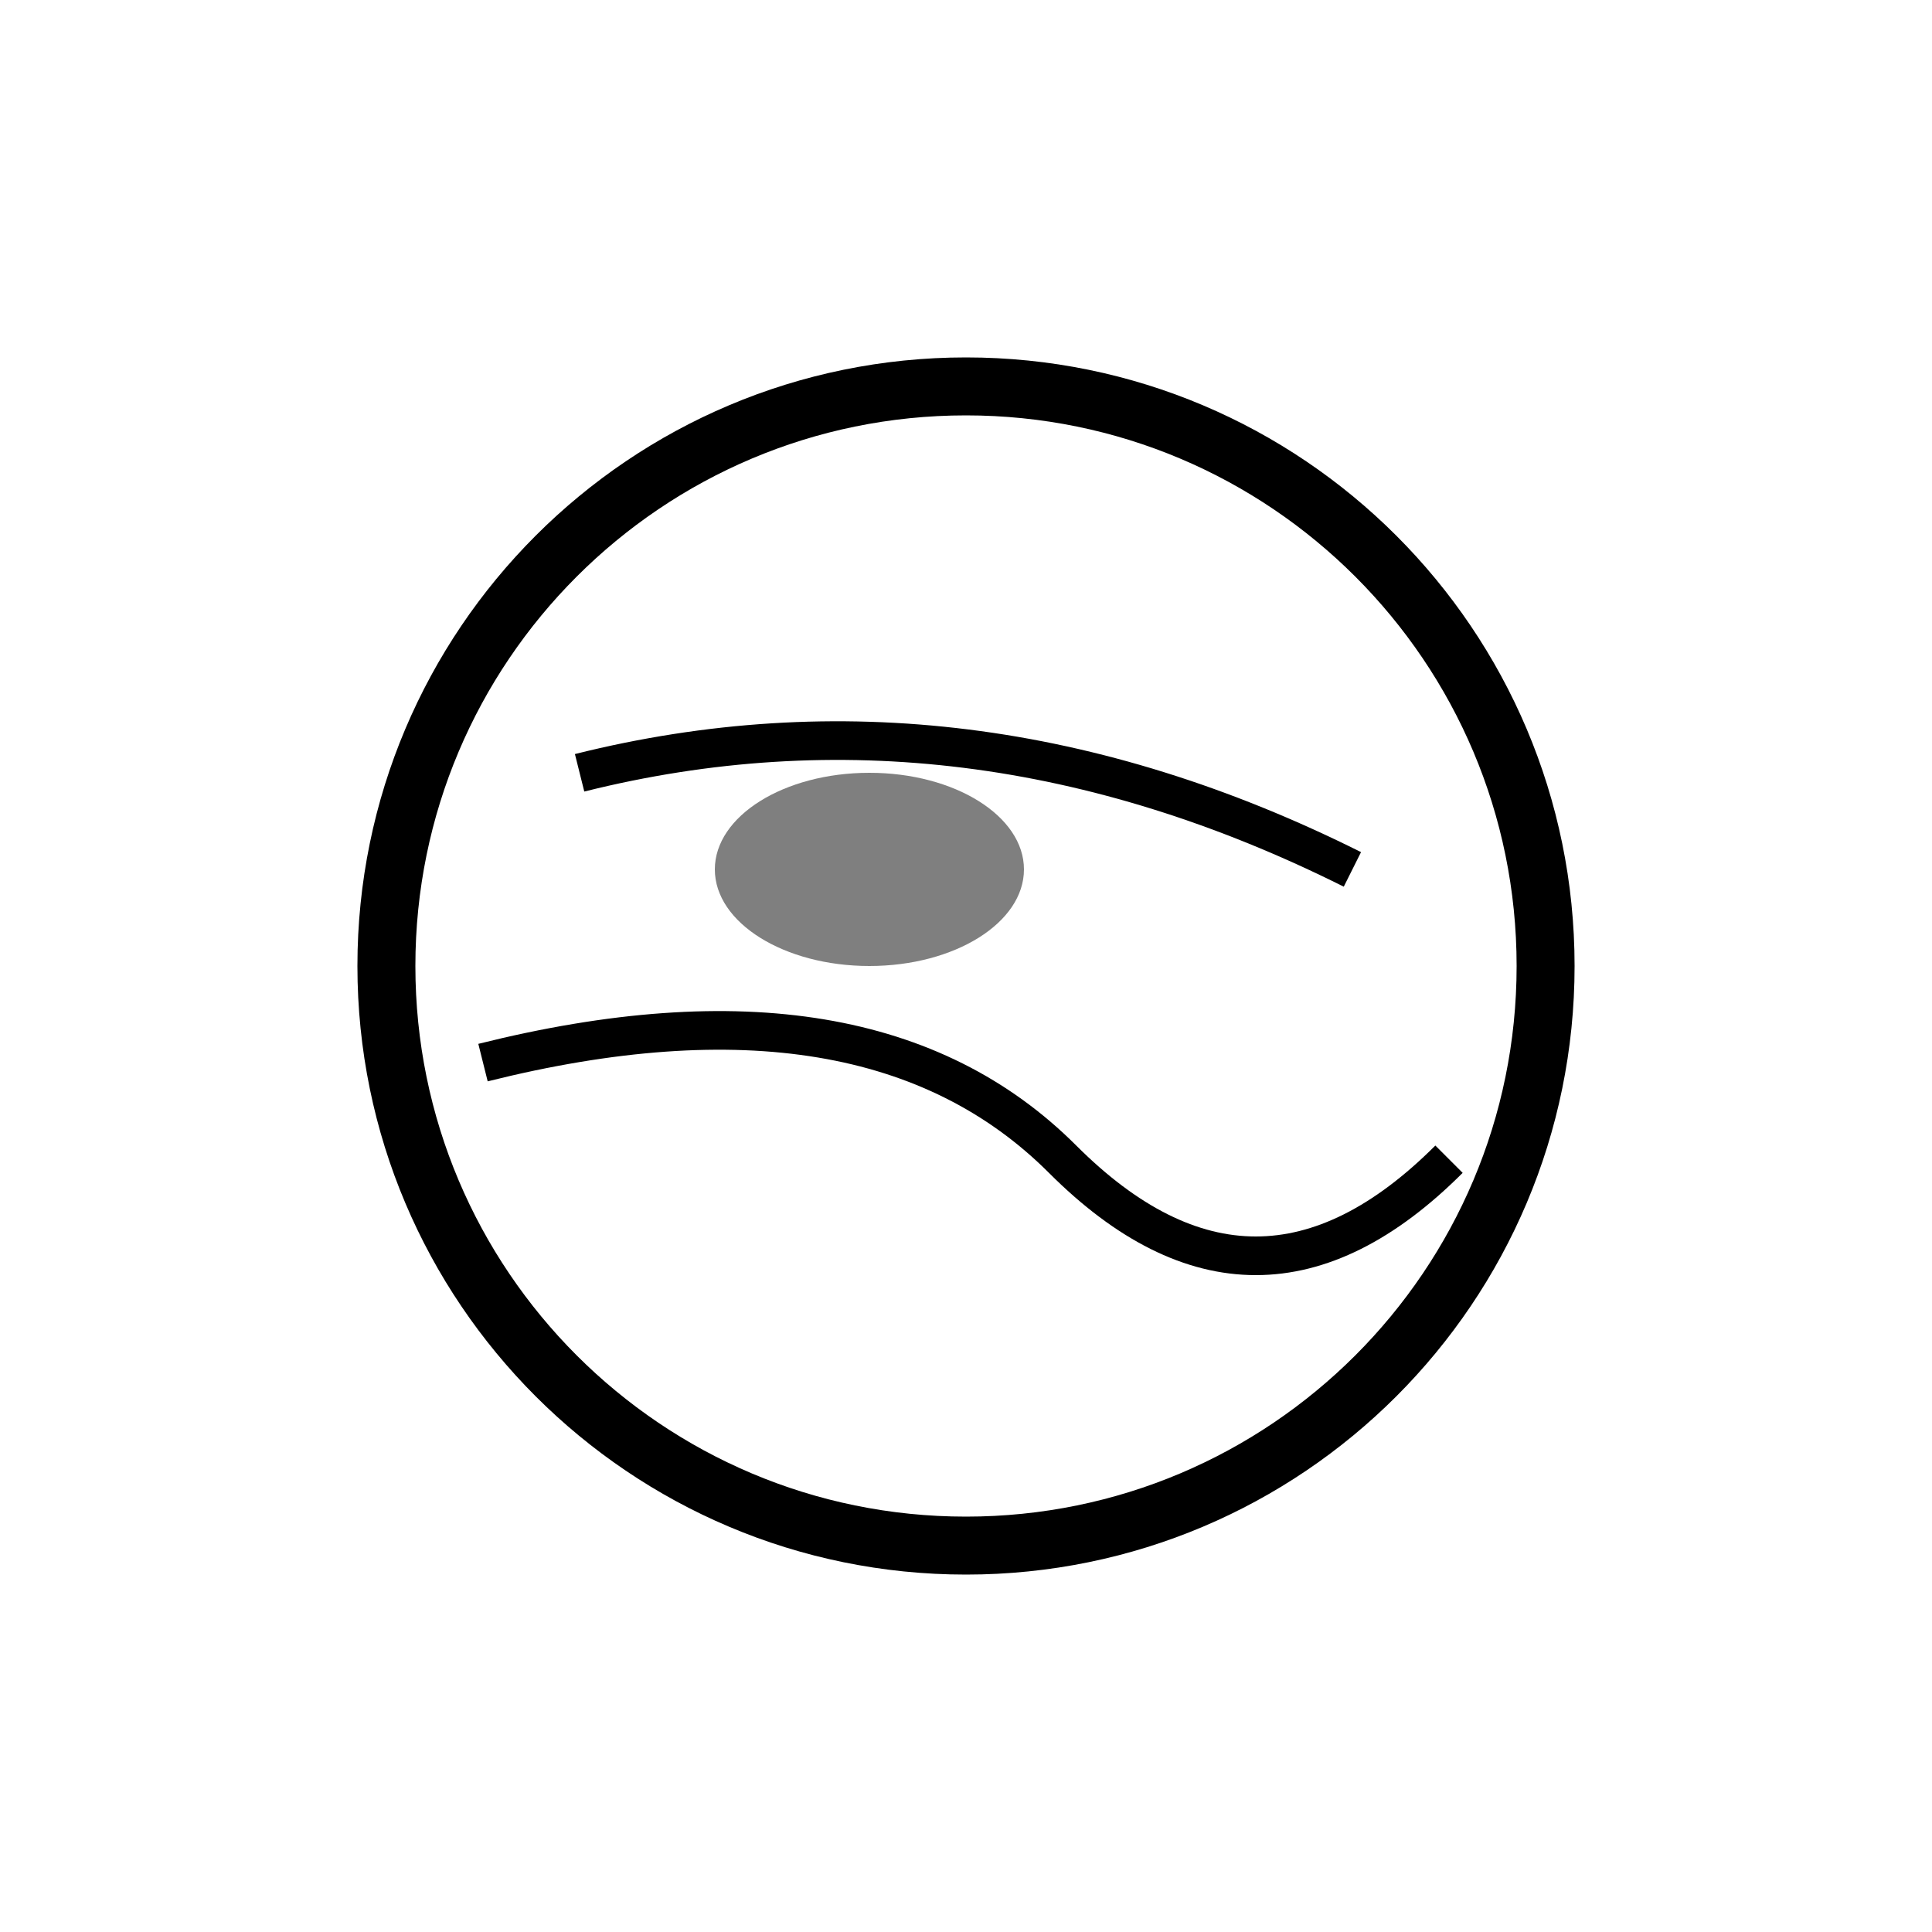
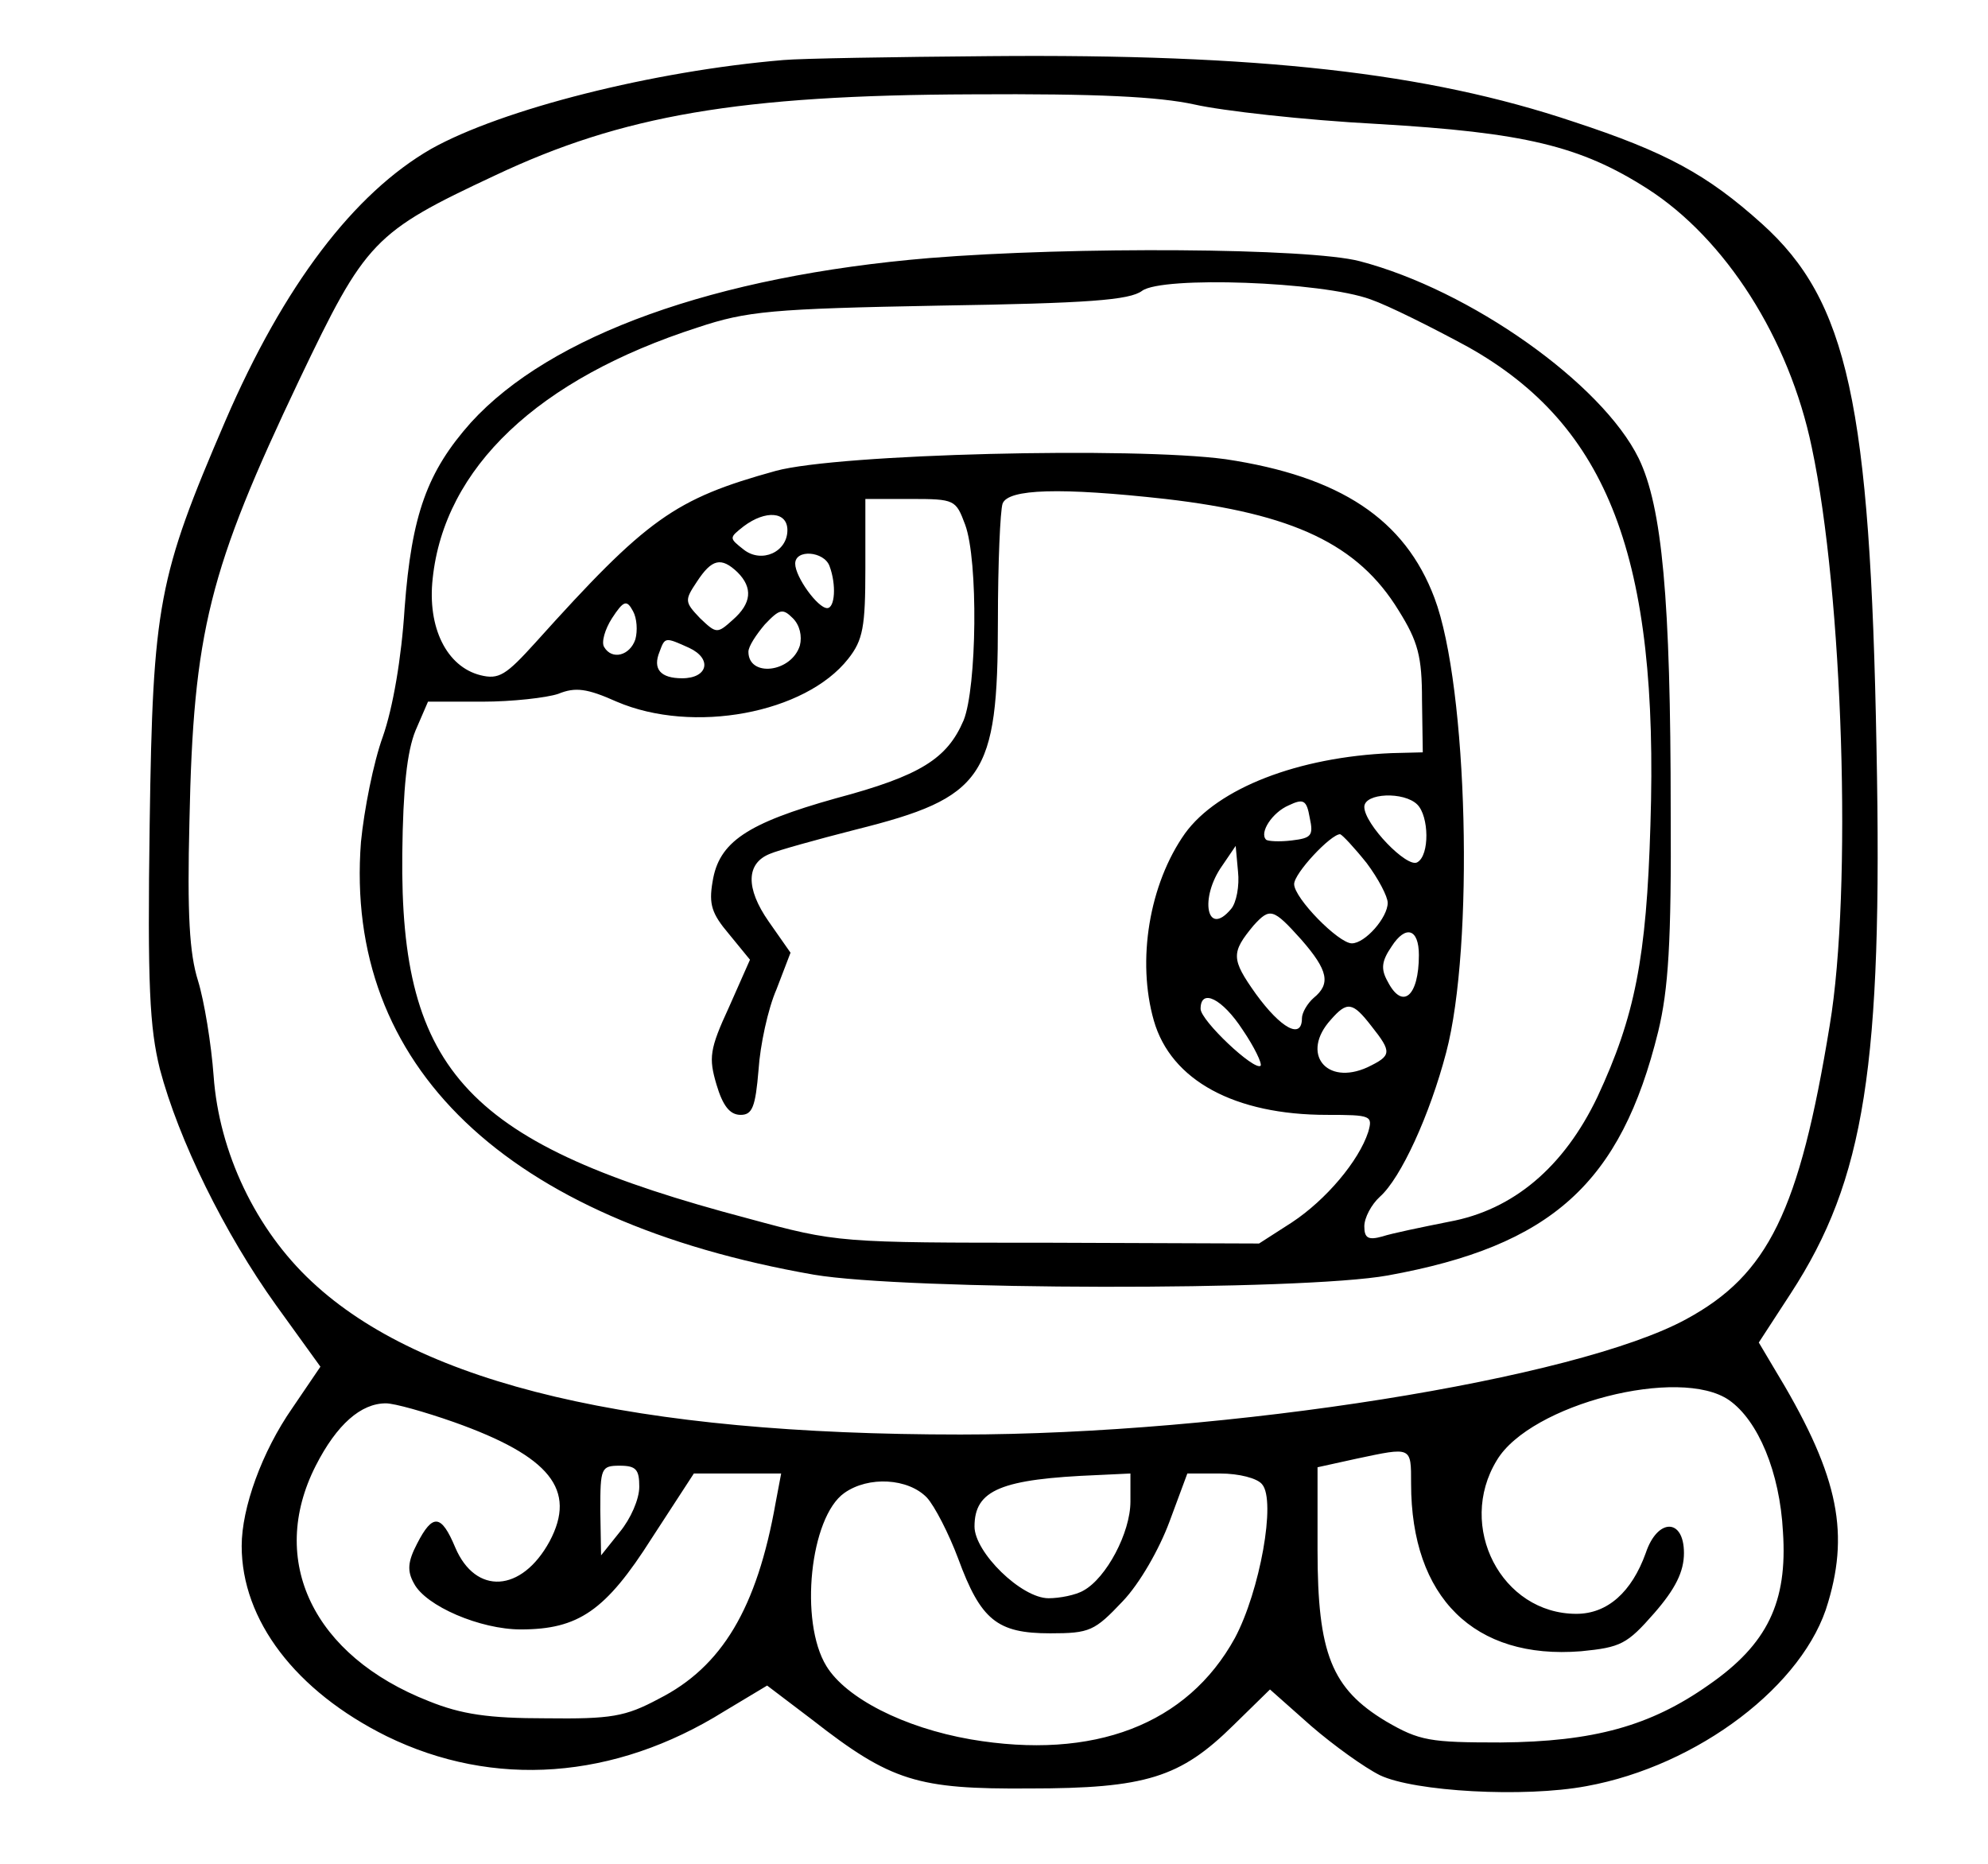
- <svg xmlns="http://www.w3.org/2000/svg" viewBox="0 0 100 100" fill="currentColor">
-   <circle cx="50" cy="50" r="30" fill="none" stroke="currentColor" stroke-width="3" />
-   <path d="M30 40 Q50 35, 70 45" fill="none" stroke="currentColor" stroke-width="2" />
-   <path d="M25 55 Q45 50, 55 60 Q65 70, 75 60" fill="none" stroke="currentColor" stroke-width="2" />
-   <ellipse cx="45" cy="45" rx="8" ry="5" fill="currentColor" opacity="0.5" />
+ <svg xmlns="http://www.w3.org/2000/svg" version="1.0" width="255pt" height="239pt" viewBox="0 0 255 239" preserveAspectRatio="xMidYMid meet">
+   <g transform="translate(0,239) scale(0.1,-0.1)" fill="currentColor" stroke="none">
+     <path d="M1005 2313 c-167 -14 -361 -63 -452 -114 -99 -57 -189 -175 -264 -349 -86 -200 -93 -235 -97 -516 -3 -209 0 -262 13 -315 24 -91 83 -211 149 -303 l57 -79 -36 -53 c-39 -56 -65 -128 -65 -177 0 -95 69 -186 186 -244 137 -67 292 -56 433 32 l55 33 58 -44 c101 -79 135 -89 278 -88 150 0 194 14 262 81 l47 46 53 -47 c29 -25 68 -53 88 -63 44 -21 185 -29 265 -14 143 26 280 130 310 236 28 94 11 168 -70 301 l-19 32 41 63 c95 146 118 292 110 699 -8 442 -37 574 -147 673 -70 63 -123 92 -242 131 -188 63 -403 87 -748 84 -124 -1 -243 -3 -265 -5z m527 -57 c35 -8 140 -20 235 -25 188 -11 260 -28 346 -83 100 -64 182 -192 211 -332 40 -188 52 -568 23 -741 -39 -239 -79 -320 -184 -377 -141 -77 -589 -148 -931 -148 -418 0 -691 64 -832 196 -72 67 -119 166 -126 264 -3 41 -12 96 -20 122 -11 35 -14 85 -11 205 5 243 25 322 141 566 85 178 95 189 251 262 163 77 313 103 612 104 161 1 239 -3 285 -13z m686 -1662 c37 -26 65 -92 69 -169 6 -90 -20 -144 -95 -196 -75 -53 -148 -73 -267 -74 -91 0 -104 2 -147 27 -70 42 -88 87 -88 220 l0 106 50 11 c71 15 70 16 70 -32 0 -146 81 -226 218 -215 51 5 59 9 94 49 27 31 38 53 38 77 0 45 -34 45 -49 0 -18 -50 -49 -78 -89 -78 -96 0 -154 112 -102 197 43 72 235 121 298 77z m-1636 -28 c124 -44 158 -87 123 -153 -36 -66 -95 -69 -121 -8 -18 43 -29 44 -49 5 -12 -23 -13 -35 -4 -51 15 -29 85 -59 137 -59 74 0 109 24 168 117 l54 83 56 0 56 0 -7 -37 c-24 -136 -69 -211 -150 -252 -43 -23 -61 -26 -145 -25 -73 0 -108 5 -150 22 -148 58 -207 180 -145 302 27 53 58 80 90 80 11 0 50 -11 87 -24z m238 -83 c0 -16 -11 -41 -25 -58 l-24 -30 -1 58 c0 54 1 57 25 57 21 0 25 -5 25 -27z m630 -19 c0 -40 -31 -98 -60 -114 -10 -6 -31 -10 -45 -10 -35 0 -95 59 -95 92 0 47 34 61 158 66 l42 2 0 -36z m169 22 c18 -21 -3 -137 -35 -197 -61 -111 -181 -157 -339 -130 -86 15 -160 53 -185 94 -35 57 -21 191 23 222 31 22 82 19 106 -6 10 -11 28 -46 40 -78 29 -79 50 -96 118 -96 51 0 57 3 93 41 22 23 47 67 60 102 l23 62 42 0 c24 0 48 -6 54 -14z" />
+     <path d="M1192 2059 c-275 -23 -486 -99 -588 -211 -56 -63 -76 -118 -85 -238 -4 -64 -15 -128 -28 -165 -12 -33 -24 -94 -28 -135 -22 -287 186 -486 581 -555 118 -20 625 -21 736 -1 210 38 299 118 347 313 13 54 17 114 16 283 0 272 -11 390 -41 452 -47 96 -216 216 -358 253 -65 17 -367 19 -552 4z m566 -53 c23 -8 79 -36 125 -61 180 -101 245 -271 234 -613 -5 -171 -20 -246 -68 -349 -43 -90 -108 -145 -190 -160 -35 -7 -74 -15 -86 -19 -18 -5 -23 -2 -23 13 0 11 9 28 20 38 27 24 64 105 85 185 36 136 28 469 -15 583 -38 101 -121 156 -268 178 -118 16 -496 7 -577 -15 -130 -36 -165 -61 -308 -220 -38 -42 -47 -48 -71 -42 -43 11 -68 61 -61 124 15 142 135 256 340 322 63 21 95 24 310 28 191 3 244 7 260 19 26 19 230 12 293 -11z m-263 -256 c164 -19 247 -58 299 -143 25 -40 30 -59 30 -115 l1 -67 -40 -1 c-120 -5 -223 -45 -265 -103 -46 -65 -62 -163 -40 -240 22 -77 104 -121 222 -121 57 0 59 -1 53 -22 -12 -37 -54 -87 -98 -116 l-42 -27 -270 1 c-269 0 -271 0 -385 31 -360 95 -447 187 -444 468 1 84 6 131 17 158 l16 37 70 0 c38 0 82 5 97 10 22 9 37 7 75 -10 98 -42 242 -15 297 55 19 24 22 41 22 116 l0 89 58 0 c57 0 58 -1 70 -33 17 -46 15 -209 -2 -251 -21 -49 -55 -71 -164 -100 -114 -32 -150 -56 -158 -107 -5 -29 -1 -41 21 -67 l27 -33 -27 -61 c-25 -54 -26 -65 -16 -99 8 -27 17 -39 31 -39 15 0 19 10 23 58 2 31 12 78 23 103 l18 47 -28 40 c-30 43 -29 75 2 87 9 4 59 18 110 31 164 41 182 67 182 267 0 75 3 142 6 151 7 19 74 21 209 6z m-485 -40 c0 -28 -33 -43 -56 -25 -19 15 -19 15 0 30 28 21 56 19 56 -5z m54 -46 c9 -24 7 -54 -3 -54 -12 0 -41 40 -41 57 0 19 37 16 44 -3z m-118 -8 c20 -20 18 -40 -6 -61 -20 -18 -21 -18 -42 2 -20 21 -20 23 -4 47 19 29 31 32 52 12z m-131 -86 c-7 -21 -30 -27 -40 -10 -4 6 1 23 10 37 15 23 19 24 27 9 5 -9 6 -25 3 -36z m211 -8 c-11 -35 -66 -41 -66 -8 0 7 10 22 21 35 19 20 23 21 36 8 9 -9 12 -23 9 -35z m-142 -3 c30 -14 24 -39 -9 -39 -28 0 -38 12 -29 34 7 19 7 19 38 5z m773 -247 c-16 -2 -31 -1 -33 1 -9 9 8 35 29 44 19 9 23 7 27 -16 5 -23 2 -26 -23 -29z m161 46 c15 -15 16 -65 0 -74 -13 -8 -68 49 -68 71 0 18 51 20 68 3z m-65 -75 c15 -20 27 -43 27 -51 0 -19 -29 -52 -46 -52 -17 0 -74 58 -74 76 0 14 47 64 59 64 3 -1 18 -17 34 -37z m-174 -59 c-31 -37 -41 14 -11 56 l17 25 3 -33 c2 -18 -2 -40 -9 -48z m90 -39 c35 -40 38 -57 16 -75 -8 -7 -15 -19 -15 -26 0 -28 -27 -13 -59 31 -32 45 -32 53 -3 88 21 23 25 22 61 -18z m151 -20 c0 -53 -21 -71 -40 -34 -9 16 -8 26 5 45 18 28 35 23 35 -11z m-226 -96 c15 -22 25 -43 23 -46 -8 -7 -77 58 -77 73 0 27 28 13 54 -27z m165 5 c27 -34 26 -38 -5 -53 -53 -24 -86 18 -47 61 21 24 28 23 52 -8z" />
+   </g>
</svg>
